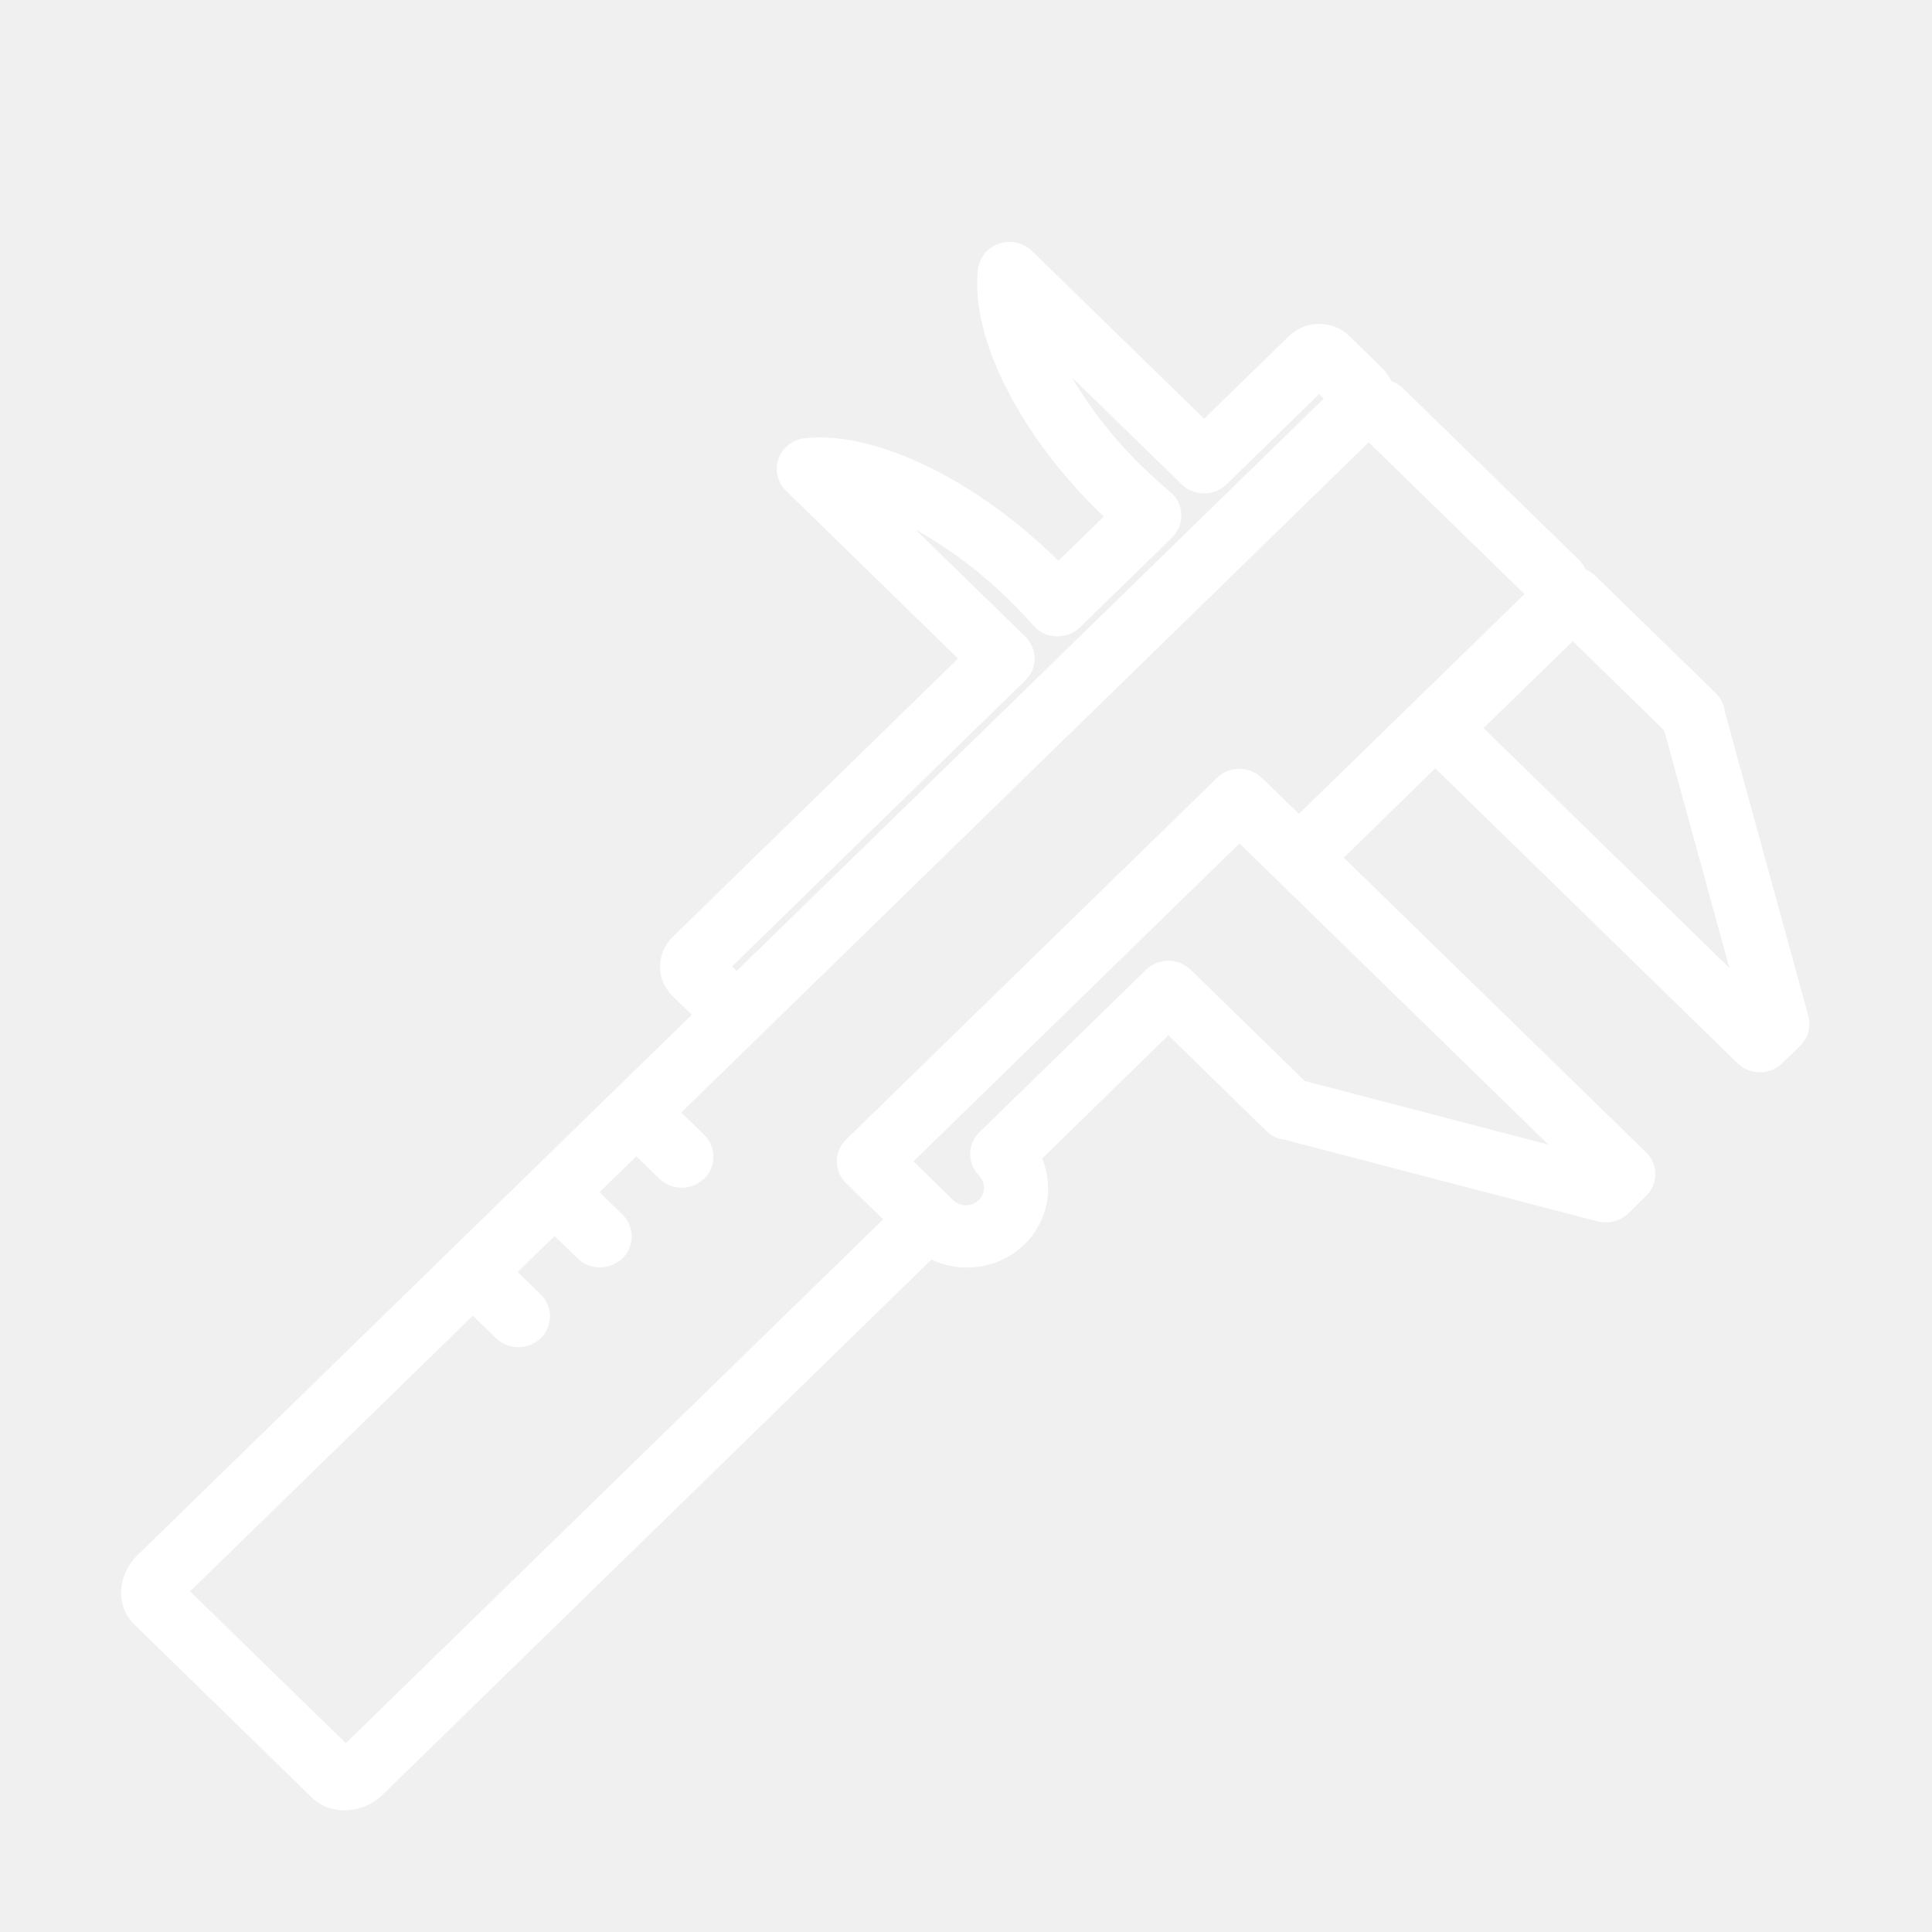
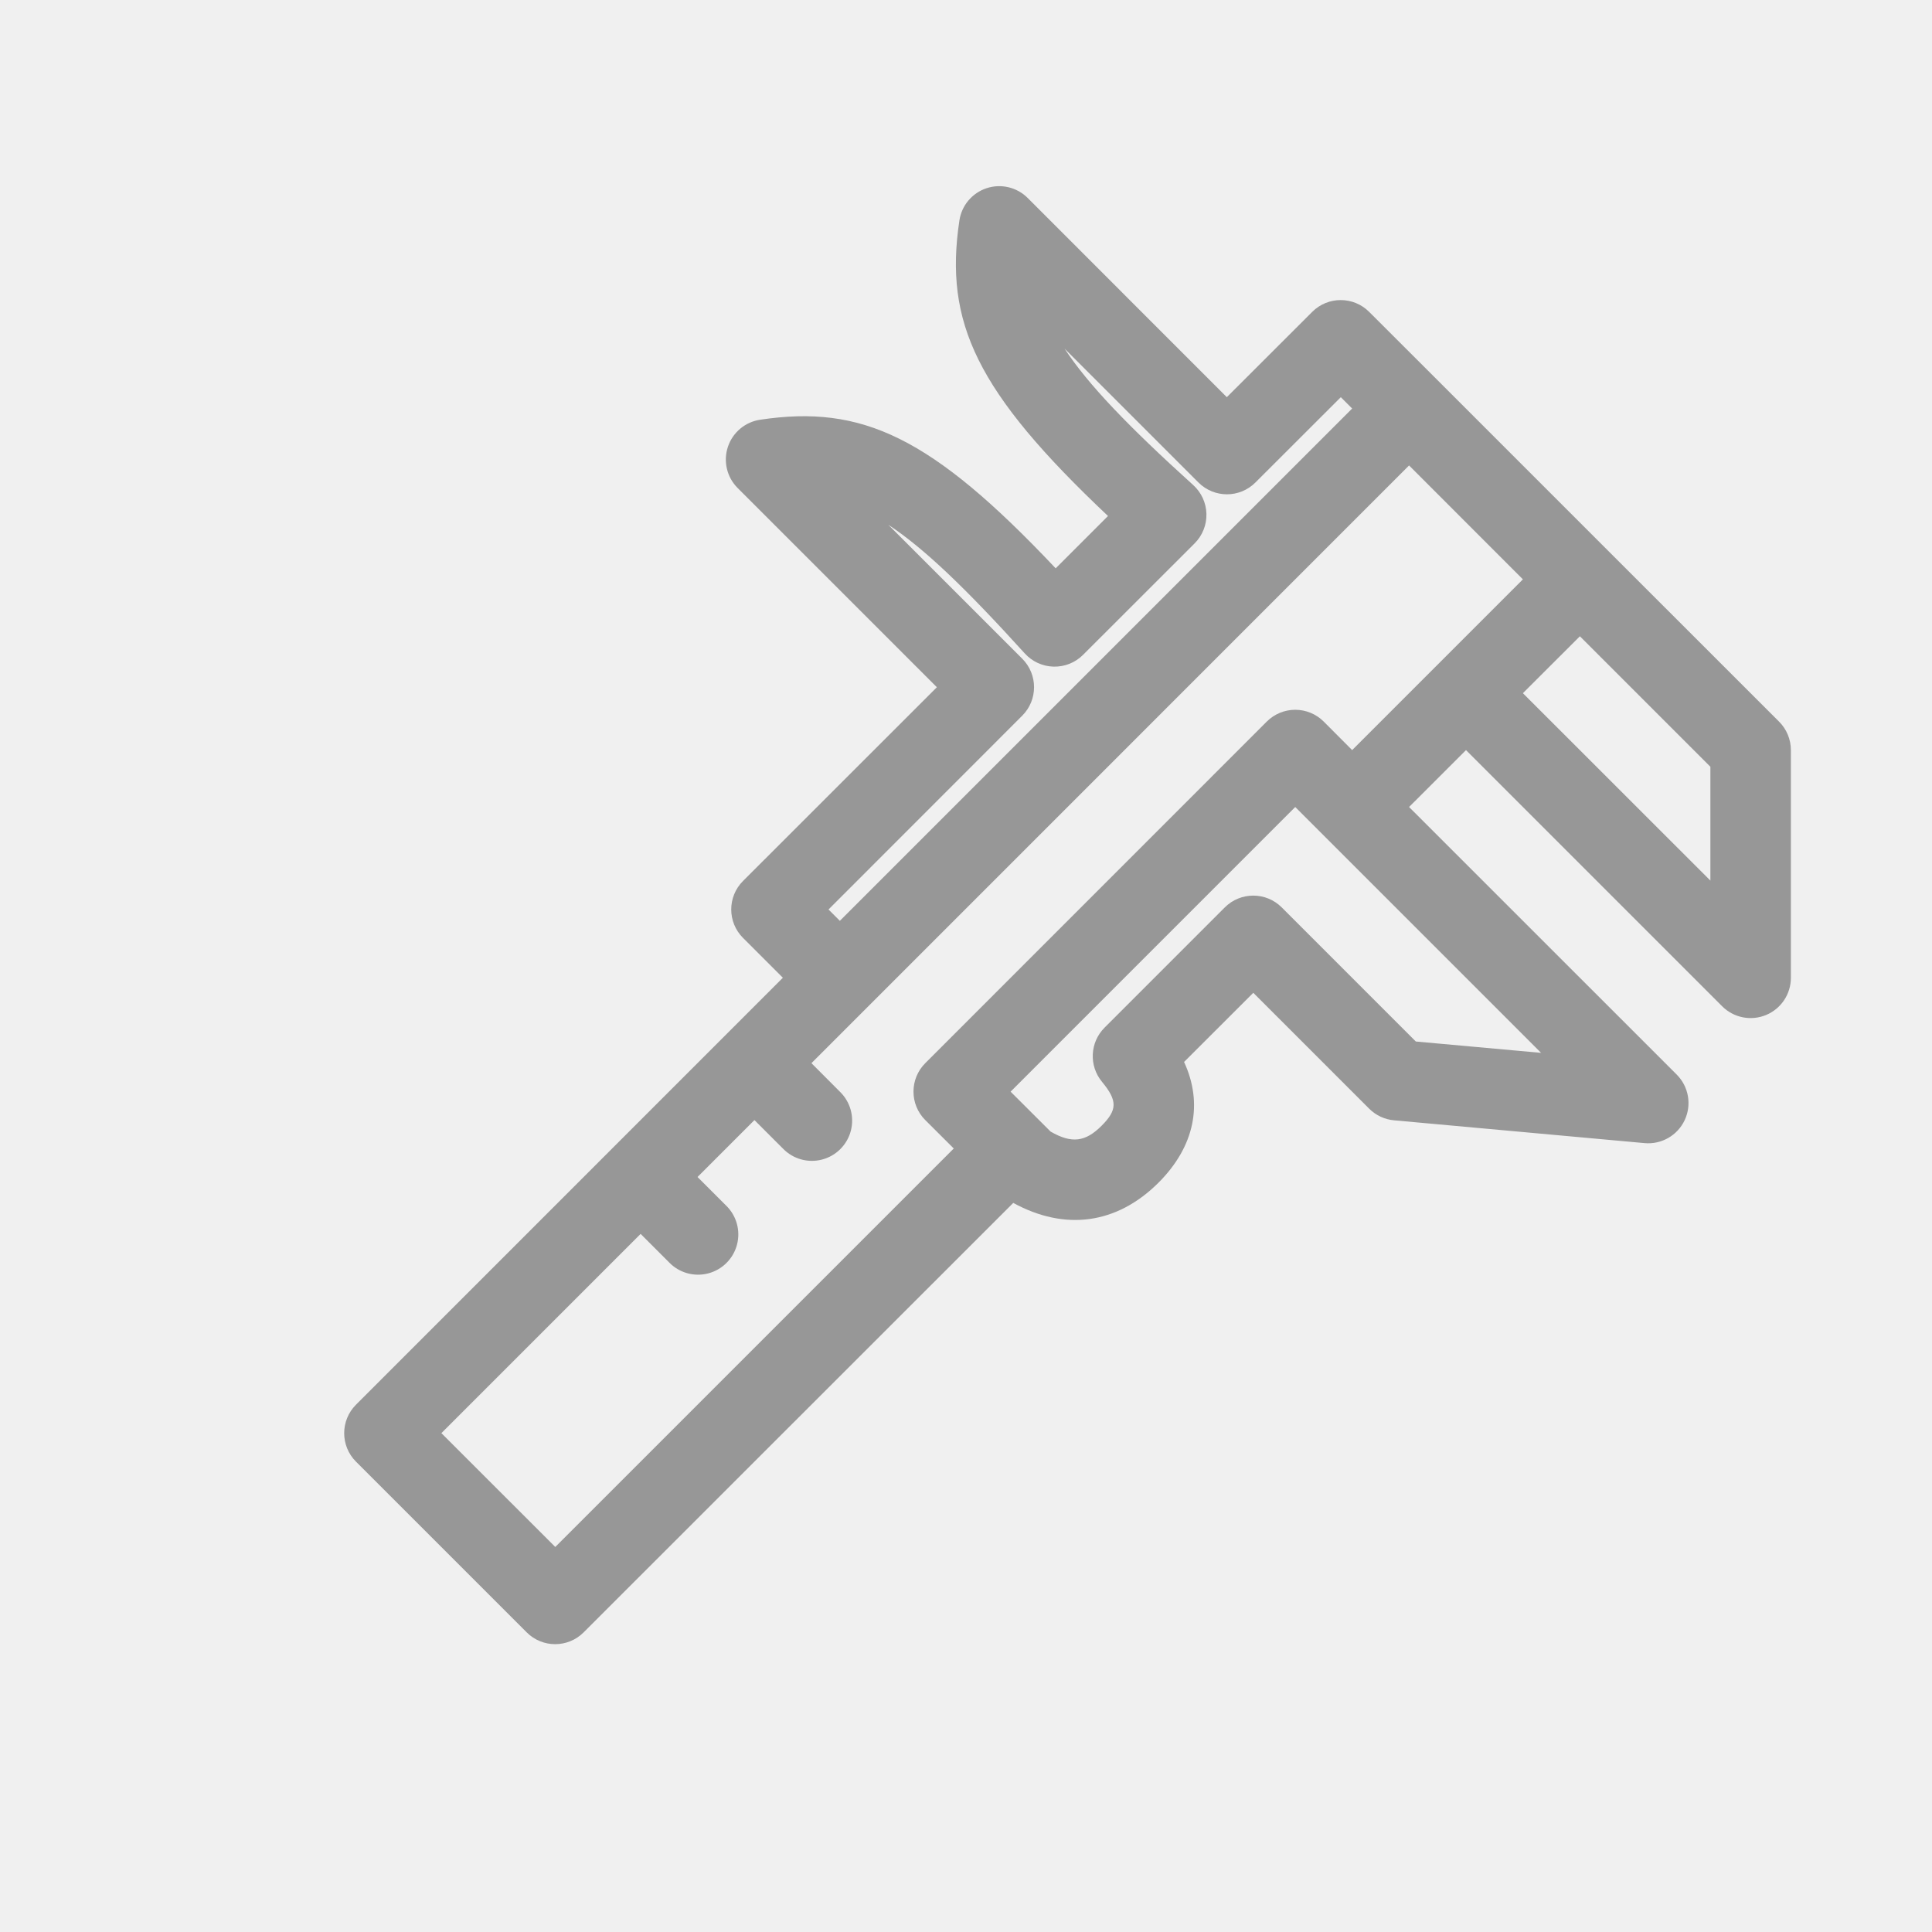
- <svg xmlns="http://www.w3.org/2000/svg" width="16" height="16">
-   <path d="M14.389 8.805c.102.1.269.1.371 0l.148-.144a.252.252 0 0 0 .068-.247l-.691-2.517a.252.252 0 0 0-.076-.157l-.999-.973a.255.255 0 0 0-.078-.05c-.014-.024-.025-.05-.045-.07l-1.472-1.435c-.027-.026-.06-.041-.093-.058a.347.347 0 0 0-.07-.1l-.274-.268a.36.36 0 0 0-.5-.006l-.706.688-1.426-1.39a.267.267 0 0 0-.273-.06.257.257 0 0 0-.174.213c-.064.575.356 1.392 1.042 2.047l-.376.366c-.672-.664-1.51-1.078-2.099-1.015a.262.262 0 0 0-.219.17.252.252 0 0 0 .062.265l1.425 1.39-2.368 2.31a.34.34 0 0 0 .006.487l.157.153-4.59 4.475c-.17.165-.182.422-.027.574l1.471 1.434c.155.15.419.139.588-.026l4.543-4.43a.687.687 0 0 0 .769-.124.647.647 0 0 0 .148-.713l1.045-1.02.812.793a.26.26 0 0 0 .153.072l2.59.676a.267.267 0 0 0 .254-.066l.147-.144a.252.252 0 0 0 0-.362l-2.503-2.44.757-.74 2.503 2.442zM13.025 5.31l.757.739.54 1.967-2.036-1.986.739-.72zM6.062 8.004l2.43-2.37a.252.252 0 0 0 0-.361l-.91-.887c.286.16.547.357.778.586.07.069.137.139.2.21a.256.256 0 0 0 .188.088.266.266 0 0 0 .196-.075l.763-.744a.253.253 0 0 0-.014-.375 4.083 4.083 0 0 1-.215-.194 3.567 3.567 0 0 1-.602-.758l.91.887c.103.1.27.1.372 0l.767-.748.038.038-4.862 4.74-.039-.037zm4.743.948l-.943-.92a.267.267 0 0 0-.372 0L8.111 9.377a.252.252 0 0 0 0 .362.143.143 0 0 1-.006.2.152.152 0 0 1-.205.006l-.335-.327 2.7-2.633 2.558 2.494-2.018-.527zm-.355-2.51a.267.267 0 0 0-.371 0L7.007 9.437a.252.252 0 0 0 0 .362l.307.299-4.45 4.338-1.29-1.257 2.342-2.283.195.19a.268.268 0 0 0 .367-.004.252.252 0 0 0 .004-.358l-.195-.19.306-.298.195.19a.268.268 0 0 0 .367-.005.252.252 0 0 0 .004-.358l-.194-.19.305-.297.195.19a.268.268 0 0 0 .367-.005.252.252 0 0 0 .004-.358l-.194-.19.706-.688 4.987-4.862 1.29 1.257-1.868 1.82-.307-.298z" fill="#FFF" />
+ <svg xmlns="http://www.w3.org/2000/svg" width="24" height="24">
+   <path d="M7.958 15.328l-2.475 2.475 1.415 1.414 4.95-4.95-.354-.353a.5.5 0 0 1 0-.707l4.242-4.243a.5.5 0 0 1 .708 0l.353.354 2.121-2.121-1.414-1.415-7.424 7.425.353.354a.5.5 0 1 1-.707.707l-.354-.354-.707.707.354.354a.5.5 0 1 1-.707.707l-.354-.354zm9.546-5.303l3.324 3.323a.5.5 0 0 1-.4.852l-3.11-.283a.5.5 0 0 1-.309-.144l-1.44-1.44-.86.859c.238.515.133 1.048-.317 1.499-.52.519-1.164.602-1.805.252L7.25 20.278a.5.5 0 0 1-.707 0l-2.121-2.121a.5.5 0 0 1 0-.707l5.303-5.304-.495-.495a.5.5 0 0 1 0-.707l2.408-2.407-2.475-2.475a.5.5 0 0 1 .28-.848c1.266-.19 2.126.209 3.671 1.846l.65-.65c-1.637-1.545-2.036-2.405-1.846-3.671a.5.5 0 0 1 .848-.28l2.474 2.475 1.061-1.06a.5.5 0 0 1 .707 0l.843.842.006.006 2.121 2.121L22.1 8.964a.5.5 0 0 1 .147.354v2.828a.5.5 0 0 1-.854.354l-3.182-3.182-.707.707zm1.414-1.414l2.329 2.328V9.525l-1.621-1.621-.708.707zm-8.485 2.828l6.364-6.364-.141-.141-1.061 1.06a.5.5 0 0 1-.707 0L13.224 4.33c.291.445.792.966 1.598 1.695a.5.5 0 0 1 .018.725l-1.386 1.385a.5.5 0 0 1-.724-.018c-.73-.805-1.25-1.306-1.695-1.598l1.664 1.664a.5.5 0 0 1 0 .707l-2.407 2.408.141.141zm5.657-1.414l-3.536 3.536.497.496c.264.152.433.128.634-.073.195-.196.199-.31.004-.546a.5.5 0 0 1 .032-.672l1.494-1.494a.5.5 0 0 1 .707 0l1.666 1.666 1.556.141-3.054-3.054z" fill="#979797" />
</svg>
